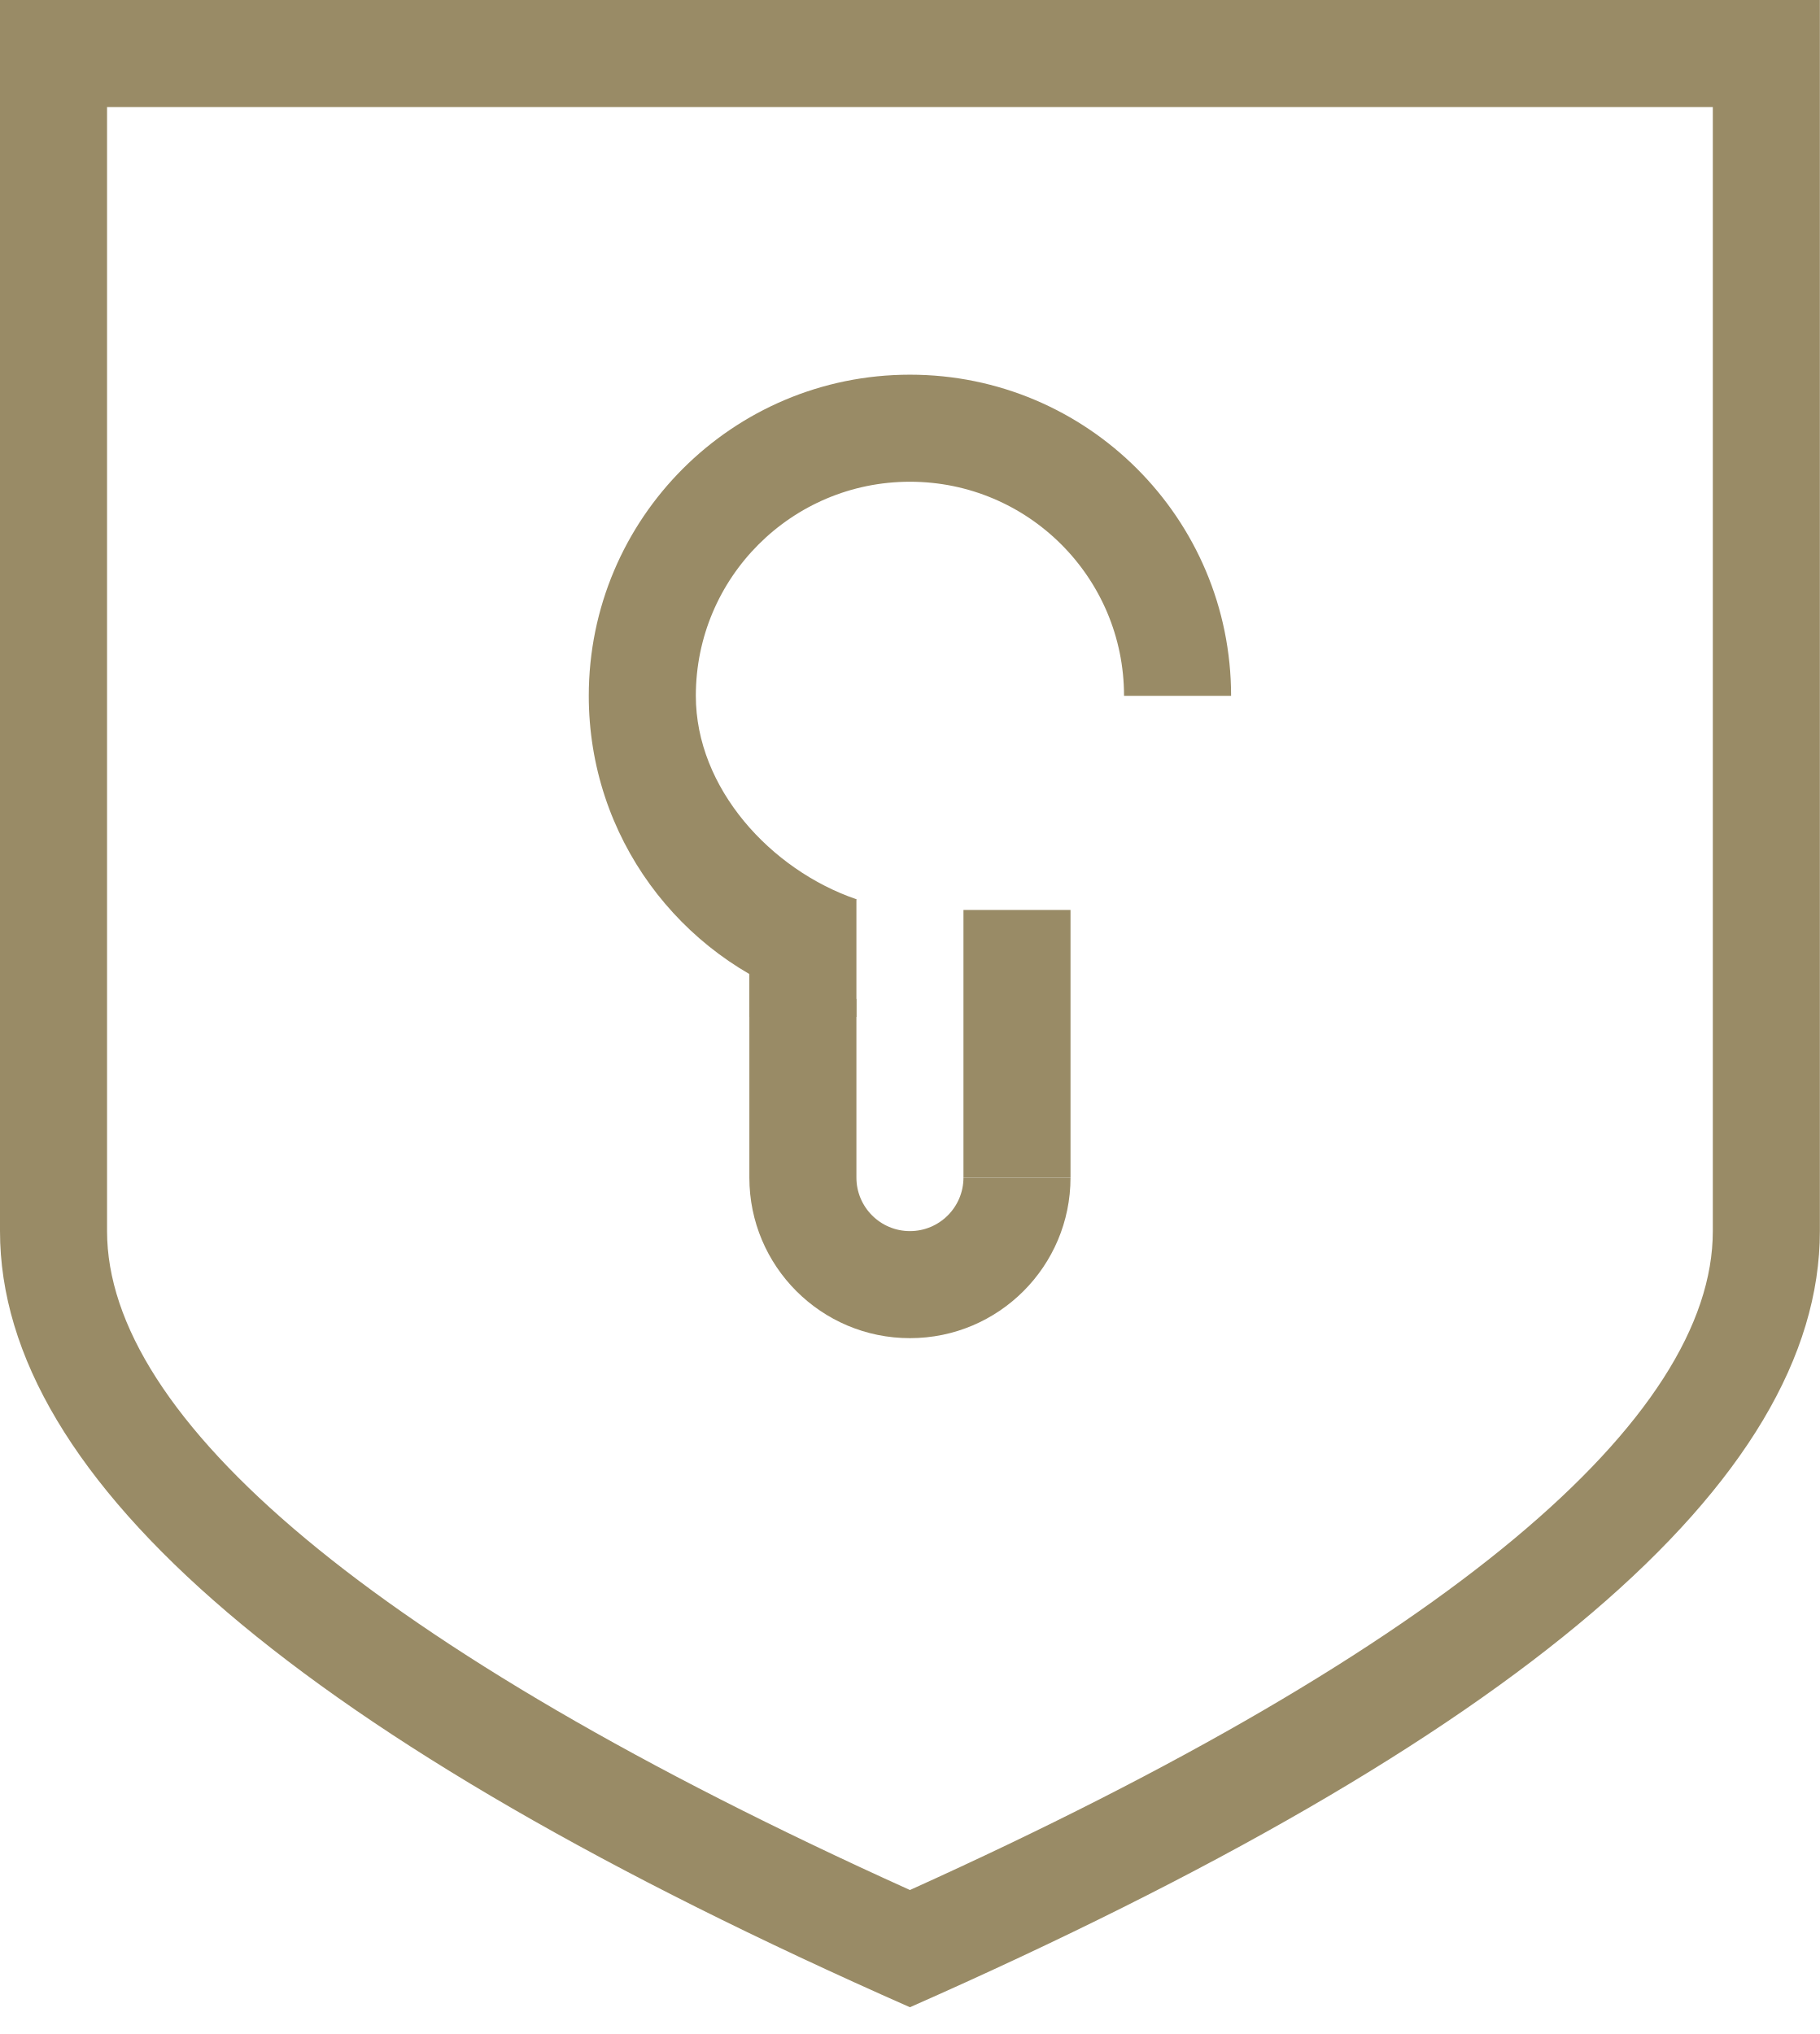
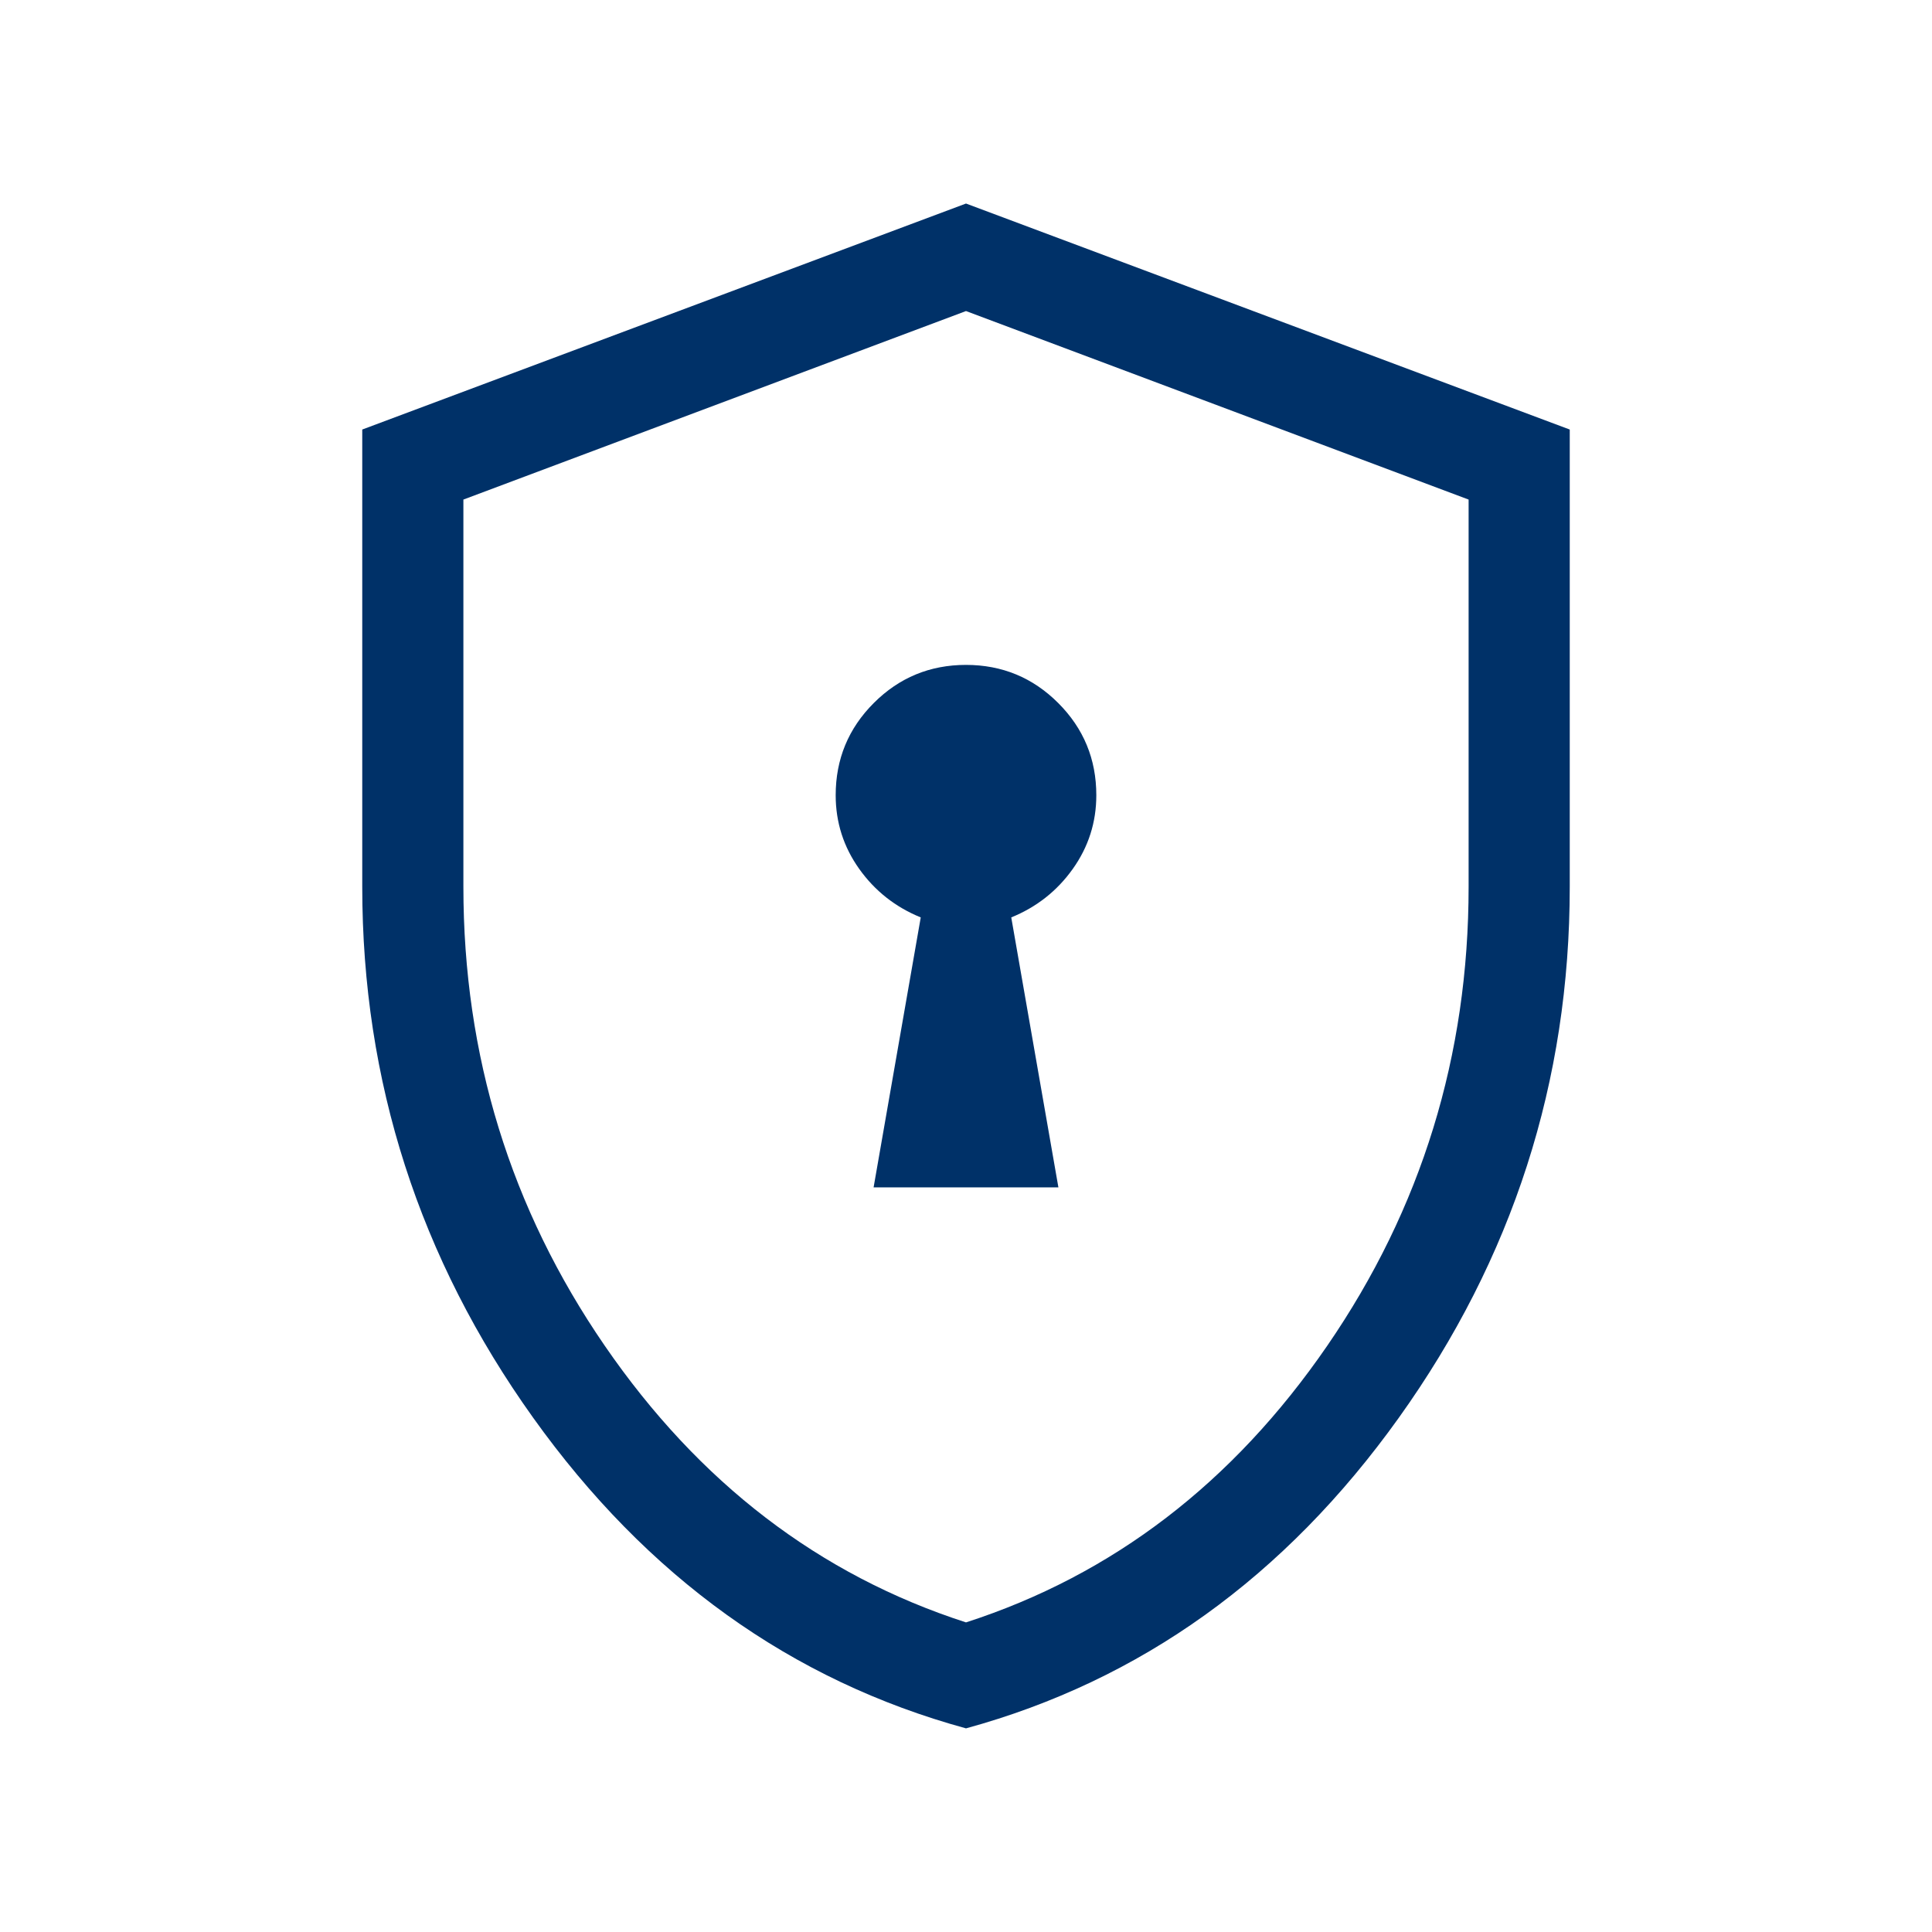
- <svg xmlns="http://www.w3.org/2000/svg" width="34px" height="38px" viewBox="0 0 34 38" version="1.1">
-   <defs />
-   <g id="Buttons&amp;Icons" stroke="none" stroke-width="1" fill="none" fill-rule="evenodd">
-     <g id="eID" transform="translate(-102, -478)" fill="#998B66">
-       <g id="icon_Krüpto-hover" transform="translate(95, 475)">
-         <path d="M9,6.469 C9,17.564 9,18.239 9,26 C9,29.48 13.899,33.748 24,38.31 C34.101,33.748 39,29.48 39,26 C39,18.239 39,16.095 39,5 L9,5 L9,6.469 Z M7,3 L41,3 L41,26 C41,30.667 35.333,35.5 24,40.5 C12.667,35.5 7,30.667 7,26 L7,3 Z" id="Rectangle-10" fill-rule="nonzero" />
-         <path d="M22.055,21.678 L23,19.8 C21.397,19.251 20,17.723 20,16 C20,13.791 21.791,12 24,12 C26.209,12 28,13.791 28,16 L30,16 C30,12.686 27.314,10 24,10 C20.686,10 18,12.686 18,16 C18,18.633 19.696,20.87 22.055,21.678 Z" id="Oval" fill-rule="nonzero" />
-         <path d="M23,25 C23,25.552 23.448,26 24,26 C24.552,26 25,25.552 25,25 L27,25 C27,26.657 25.657,28 24,28 C22.343,28 21,26.657 21,25 L21,20 L23,21.667 L23,25 Z" id="Rectangle-3" fill-rule="nonzero" />
-         <polygon id="Rectangle-4" fill-rule="evenodd" points="21 20 23 19.8 23 22 21 22" />
-         <rect id="Rectangle-4-Copy" fill-rule="evenodd" x="25" y="20" width="2" height="5" />
-       </g>
-     </g>
-   </g>
+ <svg xmlns="http://www.w3.org/2000/svg" width="40" height="40" viewBox="0 0 40 40" fill="none">
+   <rect width="40" height="40" />
+   <path d="M18.087 24.583H21.913L20.937 18.994C21.46 18.781 21.885 18.447 22.21 17.991C22.535 17.535 22.698 17.026 22.698 16.464C22.698 15.717 22.435 15.081 21.909 14.555C21.383 14.029 20.746 13.766 20 13.766C19.253 13.766 18.617 14.029 18.091 14.555C17.565 15.081 17.302 15.717 17.302 16.464C17.302 17.026 17.465 17.535 17.79 17.991C18.115 18.447 18.54 18.781 19.063 18.994L18.087 24.583ZM20 35.784C16.384 34.794 13.396 32.65 11.038 29.352C8.679 26.053 7.5 22.389 7.5 18.359V8.893L20 4.214L32.5 8.893V18.359C32.5 22.389 31.321 26.053 28.962 29.352C26.603 32.65 23.616 34.794 20 35.784ZM20 33.59C23.036 32.609 25.529 30.7 27.48 27.861C29.43 25.023 30.406 21.855 30.406 18.359V10.343L20 6.44L9.594 10.343V18.359C9.594 21.855 10.569 25.023 12.52 27.861C14.471 30.7 16.964 32.609 20 33.59Z" fill="#003168" />
</svg>
